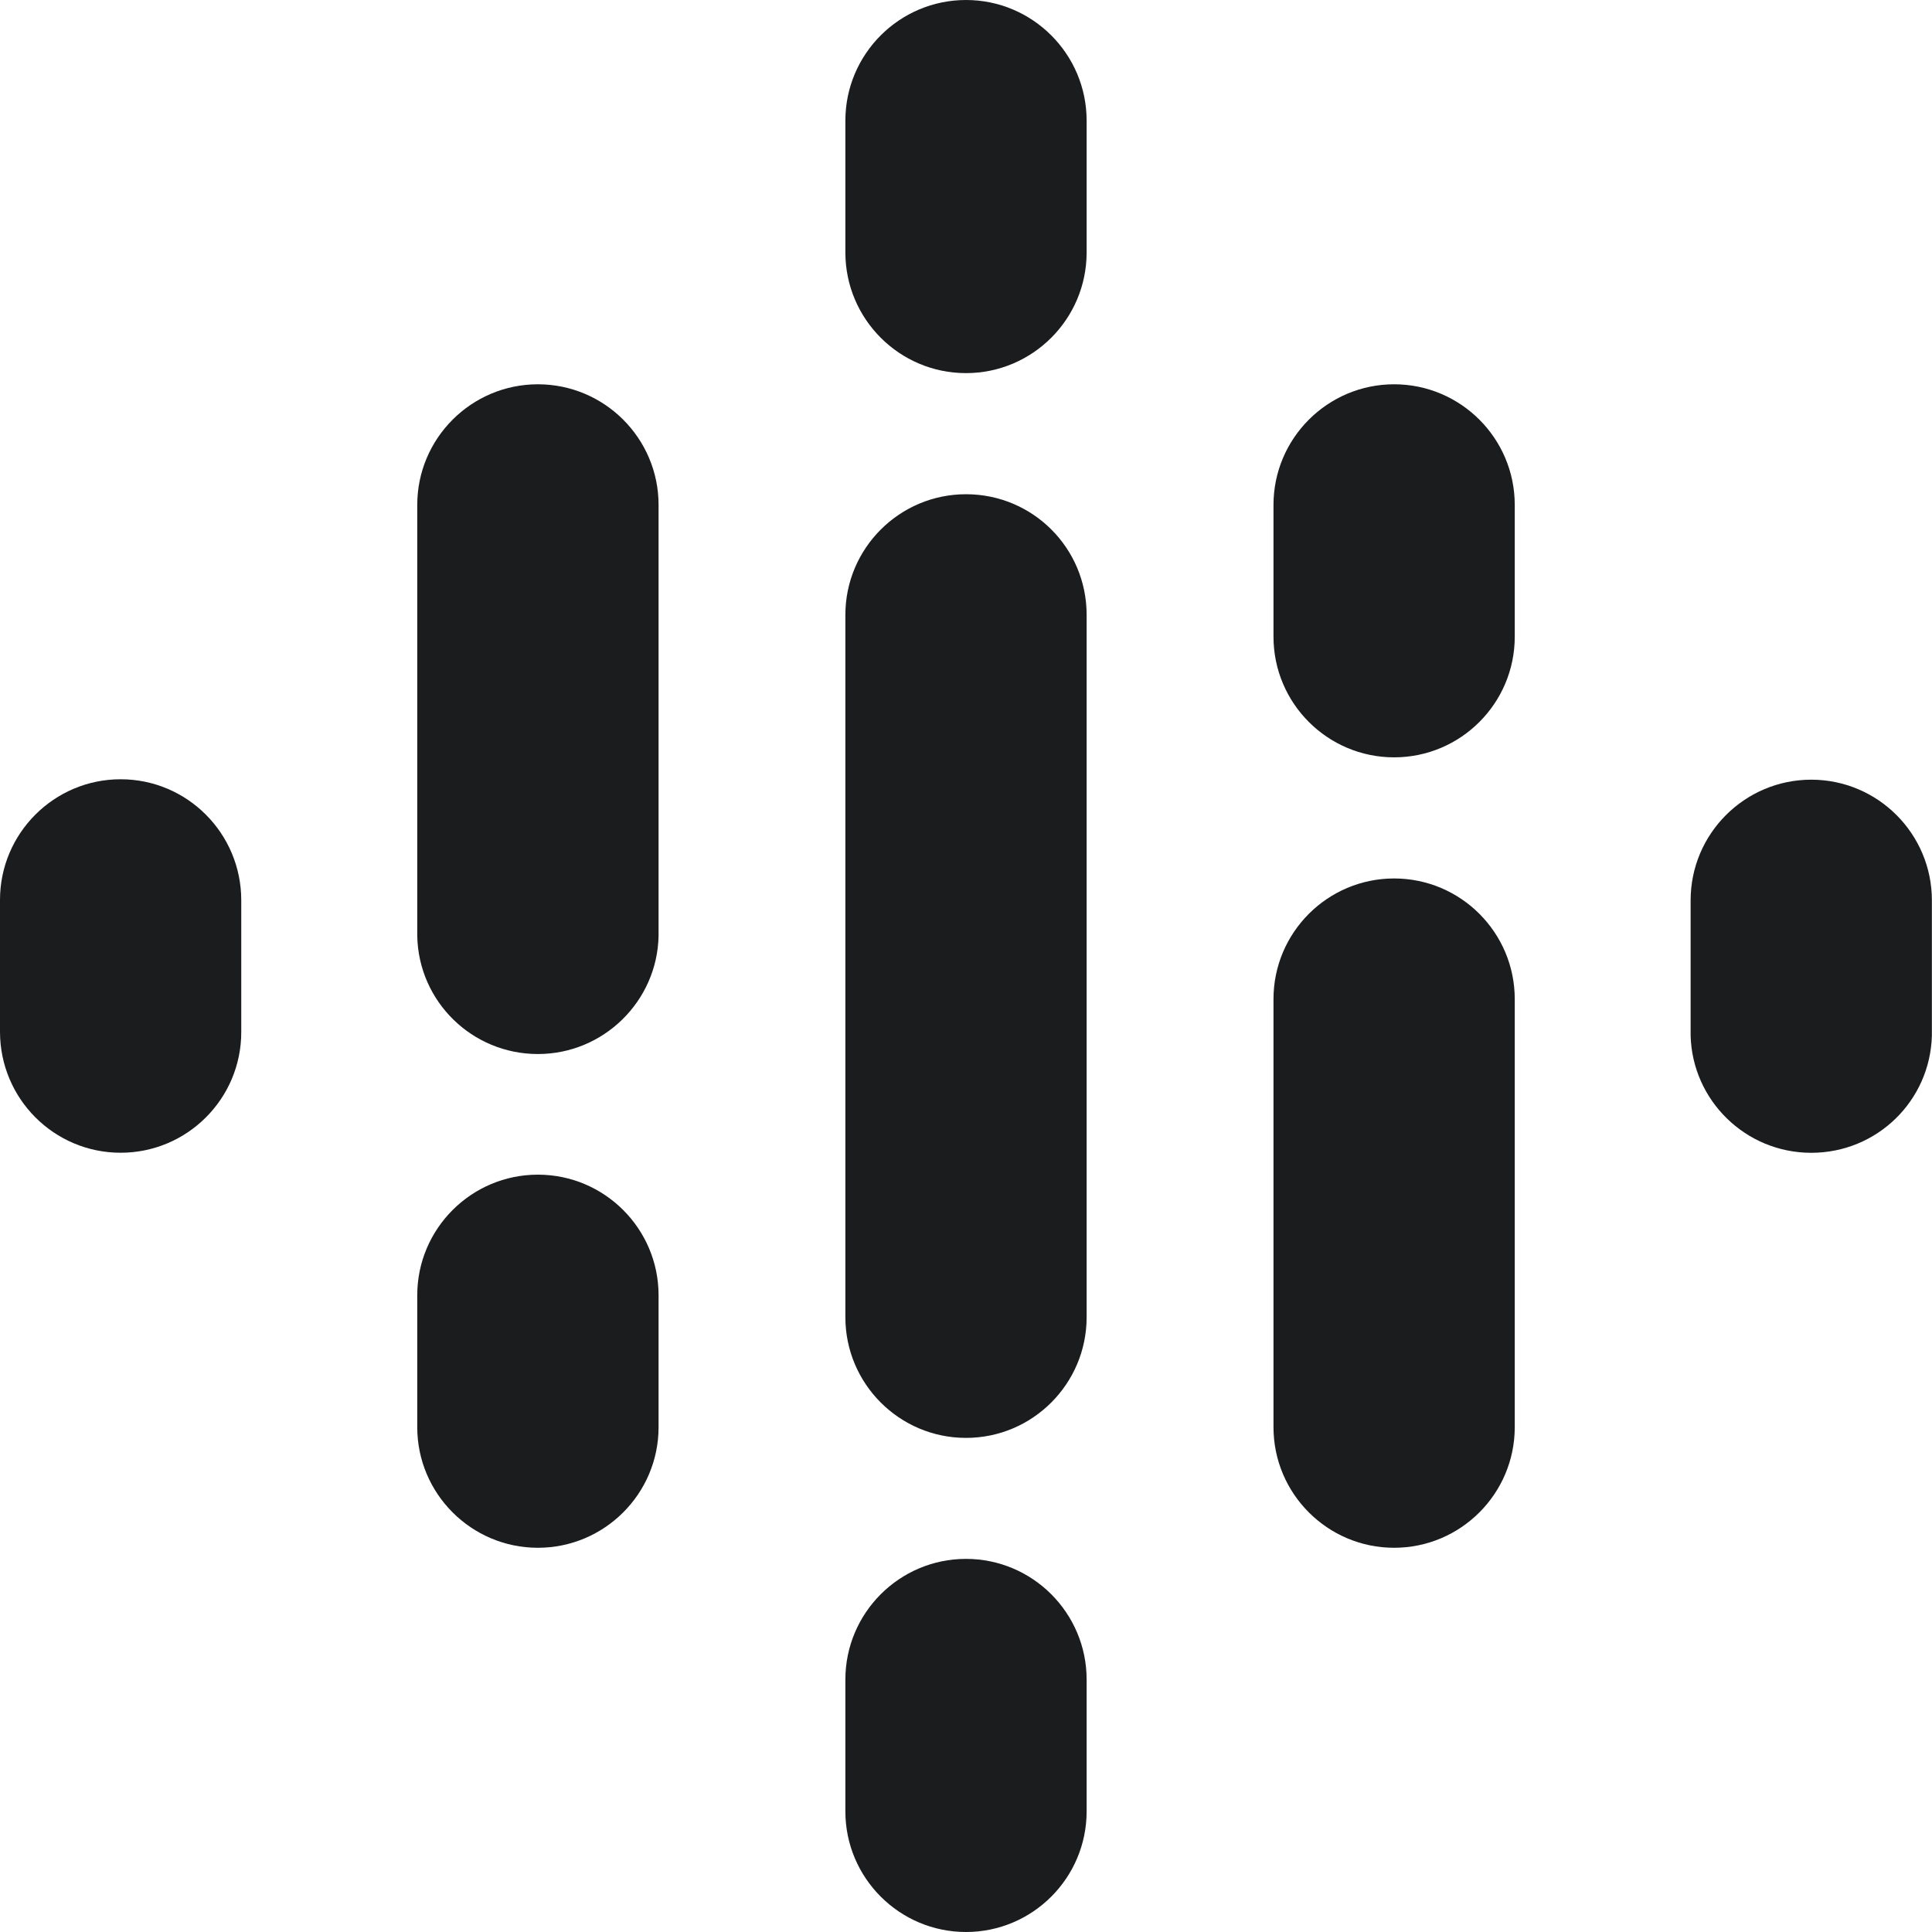
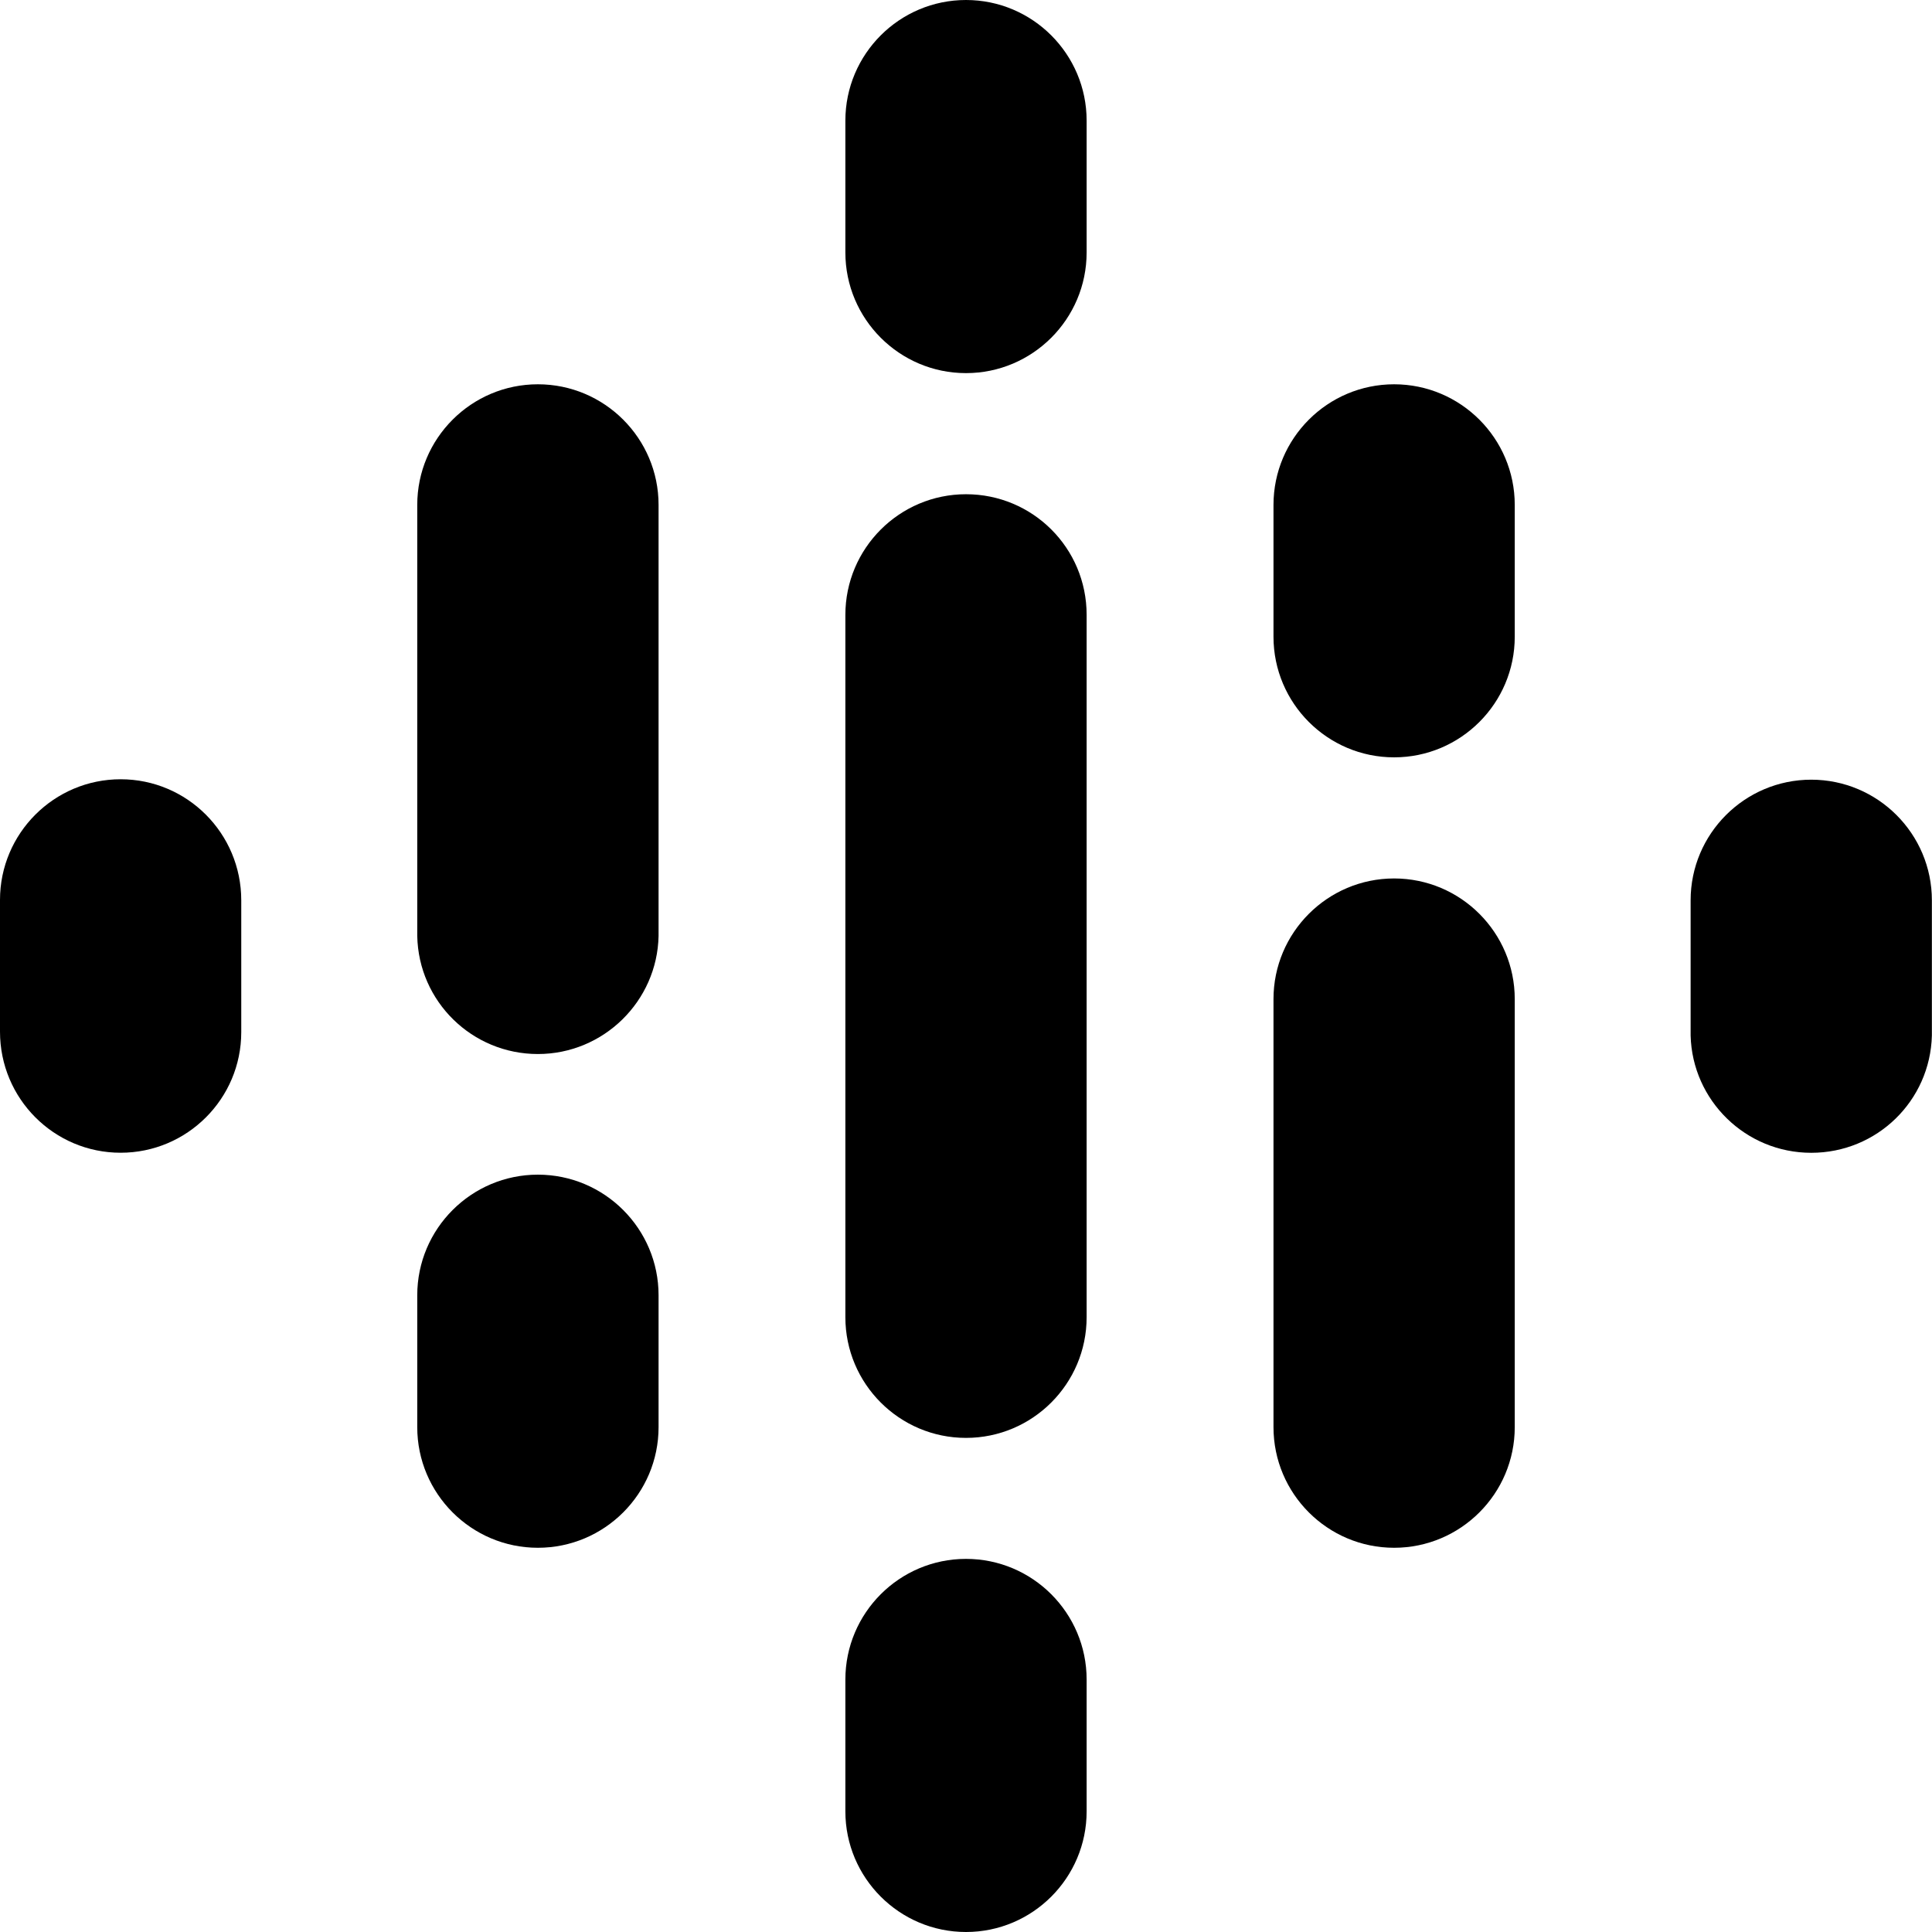
<svg xmlns="http://www.w3.org/2000/svg" width="32" height="32" viewBox="0 0 32 32" fill="none">
-   <path d="M3.996 14.912V17.095C3.996 18.198 3.1 19.093 1.998 19.093C0.896 19.093 0 18.198 0 17.088V14.905C0 13.803 0.896 12.907 1.998 12.907C3.1 12.907 3.996 13.803 3.996 14.912Z" fill="#1A1C1E" />
-   <path d="M28.002 14.969C28.002 14.948 28.002 14.934 28.002 14.912C28.002 13.81 28.898 12.914 30 12.914C31.102 12.914 31.998 13.81 31.998 14.912C31.998 14.934 31.998 14.948 31.998 14.969V17.152C31.97 18.233 31.088 19.094 30 19.094C28.912 19.094 28.03 18.226 28.002 17.152V14.969Z" fill="#1A1C1E" />
-   <path d="M10.908 21.454V23.638C10.908 24.74 10.012 25.636 8.909 25.636C7.807 25.636 6.911 24.74 6.911 23.638V21.454C6.911 20.352 7.807 19.456 8.909 19.456C10.012 19.456 10.908 20.352 10.908 21.454ZM10.908 8.363V15.502C10.886 16.583 9.997 17.458 8.909 17.458C7.821 17.458 6.932 16.59 6.911 15.502V8.363C6.911 7.261 7.807 6.365 8.909 6.365C10.012 6.365 10.908 7.261 10.908 8.363Z" fill="#1A1C1E" />
-   <path d="M21.093 10.546C21.093 11.648 21.989 12.544 23.091 12.544C24.193 12.544 25.089 11.648 25.089 10.546V8.363C25.089 7.261 24.193 6.365 23.091 6.365C21.989 6.365 21.093 7.261 21.093 8.363V10.546Z" fill="#1A1C1E" />
-   <path d="M14.002 4.181C14.002 5.284 14.898 6.18 16 6.18C17.102 6.18 17.998 5.284 17.998 4.181V1.998C17.998 0.896 17.102 0 16 0C14.898 0 14.002 0.896 14.002 1.998V4.181ZM14.002 27.819C14.002 26.716 14.898 25.82 16 25.82C17.102 25.82 17.998 26.716 17.998 27.819V30.002C17.998 31.104 17.102 32 16 32C14.898 32 14.002 31.104 14.002 30.002V27.819Z" fill="#1A1C1E" />
-   <path d="M21.093 16.548C21.093 15.446 21.989 14.55 23.091 14.55C24.193 14.55 25.089 15.446 25.089 16.548V23.638C25.089 24.74 24.193 25.636 23.091 25.636C21.989 25.636 21.093 24.74 21.093 23.638V16.548Z" fill="#1A1C1E" />
-   <path d="M17.998 10.184V21.817C17.998 22.92 17.102 23.816 16 23.816C14.898 23.816 14.002 22.92 14.002 21.817V10.184C14.002 9.082 14.898 8.186 16 8.186C17.102 8.186 17.998 9.074 17.998 10.184Z" fill="#1A1C1E" />
+   <path d="M3.996 14.912V17.095C3.996 18.198 3.1 19.093 1.998 19.093C0.896 19.093 0 18.198 0 17.088V14.905C0 13.803 0.896 12.907 1.998 12.907C3.1 12.907 3.996 13.803 3.996 14.912Z" fill="currentColor" />
+   <path d="M28.002 14.969C28.002 14.948 28.002 14.934 28.002 14.912C28.002 13.81 28.898 12.914 30 12.914C31.102 12.914 31.998 13.81 31.998 14.912C31.998 14.934 31.998 14.948 31.998 14.969V17.152C31.97 18.233 31.088 19.094 30 19.094C28.912 19.094 28.03 18.226 28.002 17.152V14.969Z" fill="currentColor" />
+   <path d="M10.908 21.454V23.638C10.908 24.74 10.012 25.636 8.909 25.636C7.807 25.636 6.911 24.74 6.911 23.638V21.454C6.911 20.352 7.807 19.456 8.909 19.456C10.012 19.456 10.908 20.352 10.908 21.454ZM10.908 8.363V15.502C10.886 16.583 9.997 17.458 8.909 17.458C7.821 17.458 6.932 16.59 6.911 15.502V8.363C6.911 7.261 7.807 6.365 8.909 6.365C10.012 6.365 10.908 7.261 10.908 8.363Z" fill="currentColor" />
+   <path d="M21.093 10.546C21.093 11.648 21.989 12.544 23.091 12.544C24.193 12.544 25.089 11.648 25.089 10.546V8.363C25.089 7.261 24.193 6.365 23.091 6.365C21.989 6.365 21.093 7.261 21.093 8.363V10.546Z" fill="currentColor" />
+   <path d="M14.002 4.181C14.002 5.284 14.898 6.18 16 6.18C17.102 6.18 17.998 5.284 17.998 4.181V1.998C17.998 0.896 17.102 0 16 0C14.898 0 14.002 0.896 14.002 1.998V4.181ZM14.002 27.819C14.002 26.716 14.898 25.82 16 25.82C17.102 25.82 17.998 26.716 17.998 27.819V30.002C17.998 31.104 17.102 32 16 32C14.898 32 14.002 31.104 14.002 30.002V27.819Z" fill="currentColor" />
+   <path d="M21.093 16.548C21.093 15.446 21.989 14.55 23.091 14.55C24.193 14.55 25.089 15.446 25.089 16.548V23.638C25.089 24.74 24.193 25.636 23.091 25.636C21.989 25.636 21.093 24.74 21.093 23.638V16.548Z" fill="currentColor" />
+   <path d="M17.998 10.184V21.817C17.998 22.92 17.102 23.816 16 23.816C14.898 23.816 14.002 22.92 14.002 21.817V10.184C14.002 9.082 14.898 8.186 16 8.186C17.102 8.186 17.998 9.074 17.998 10.184Z" fill="currentColor" />
</svg>
